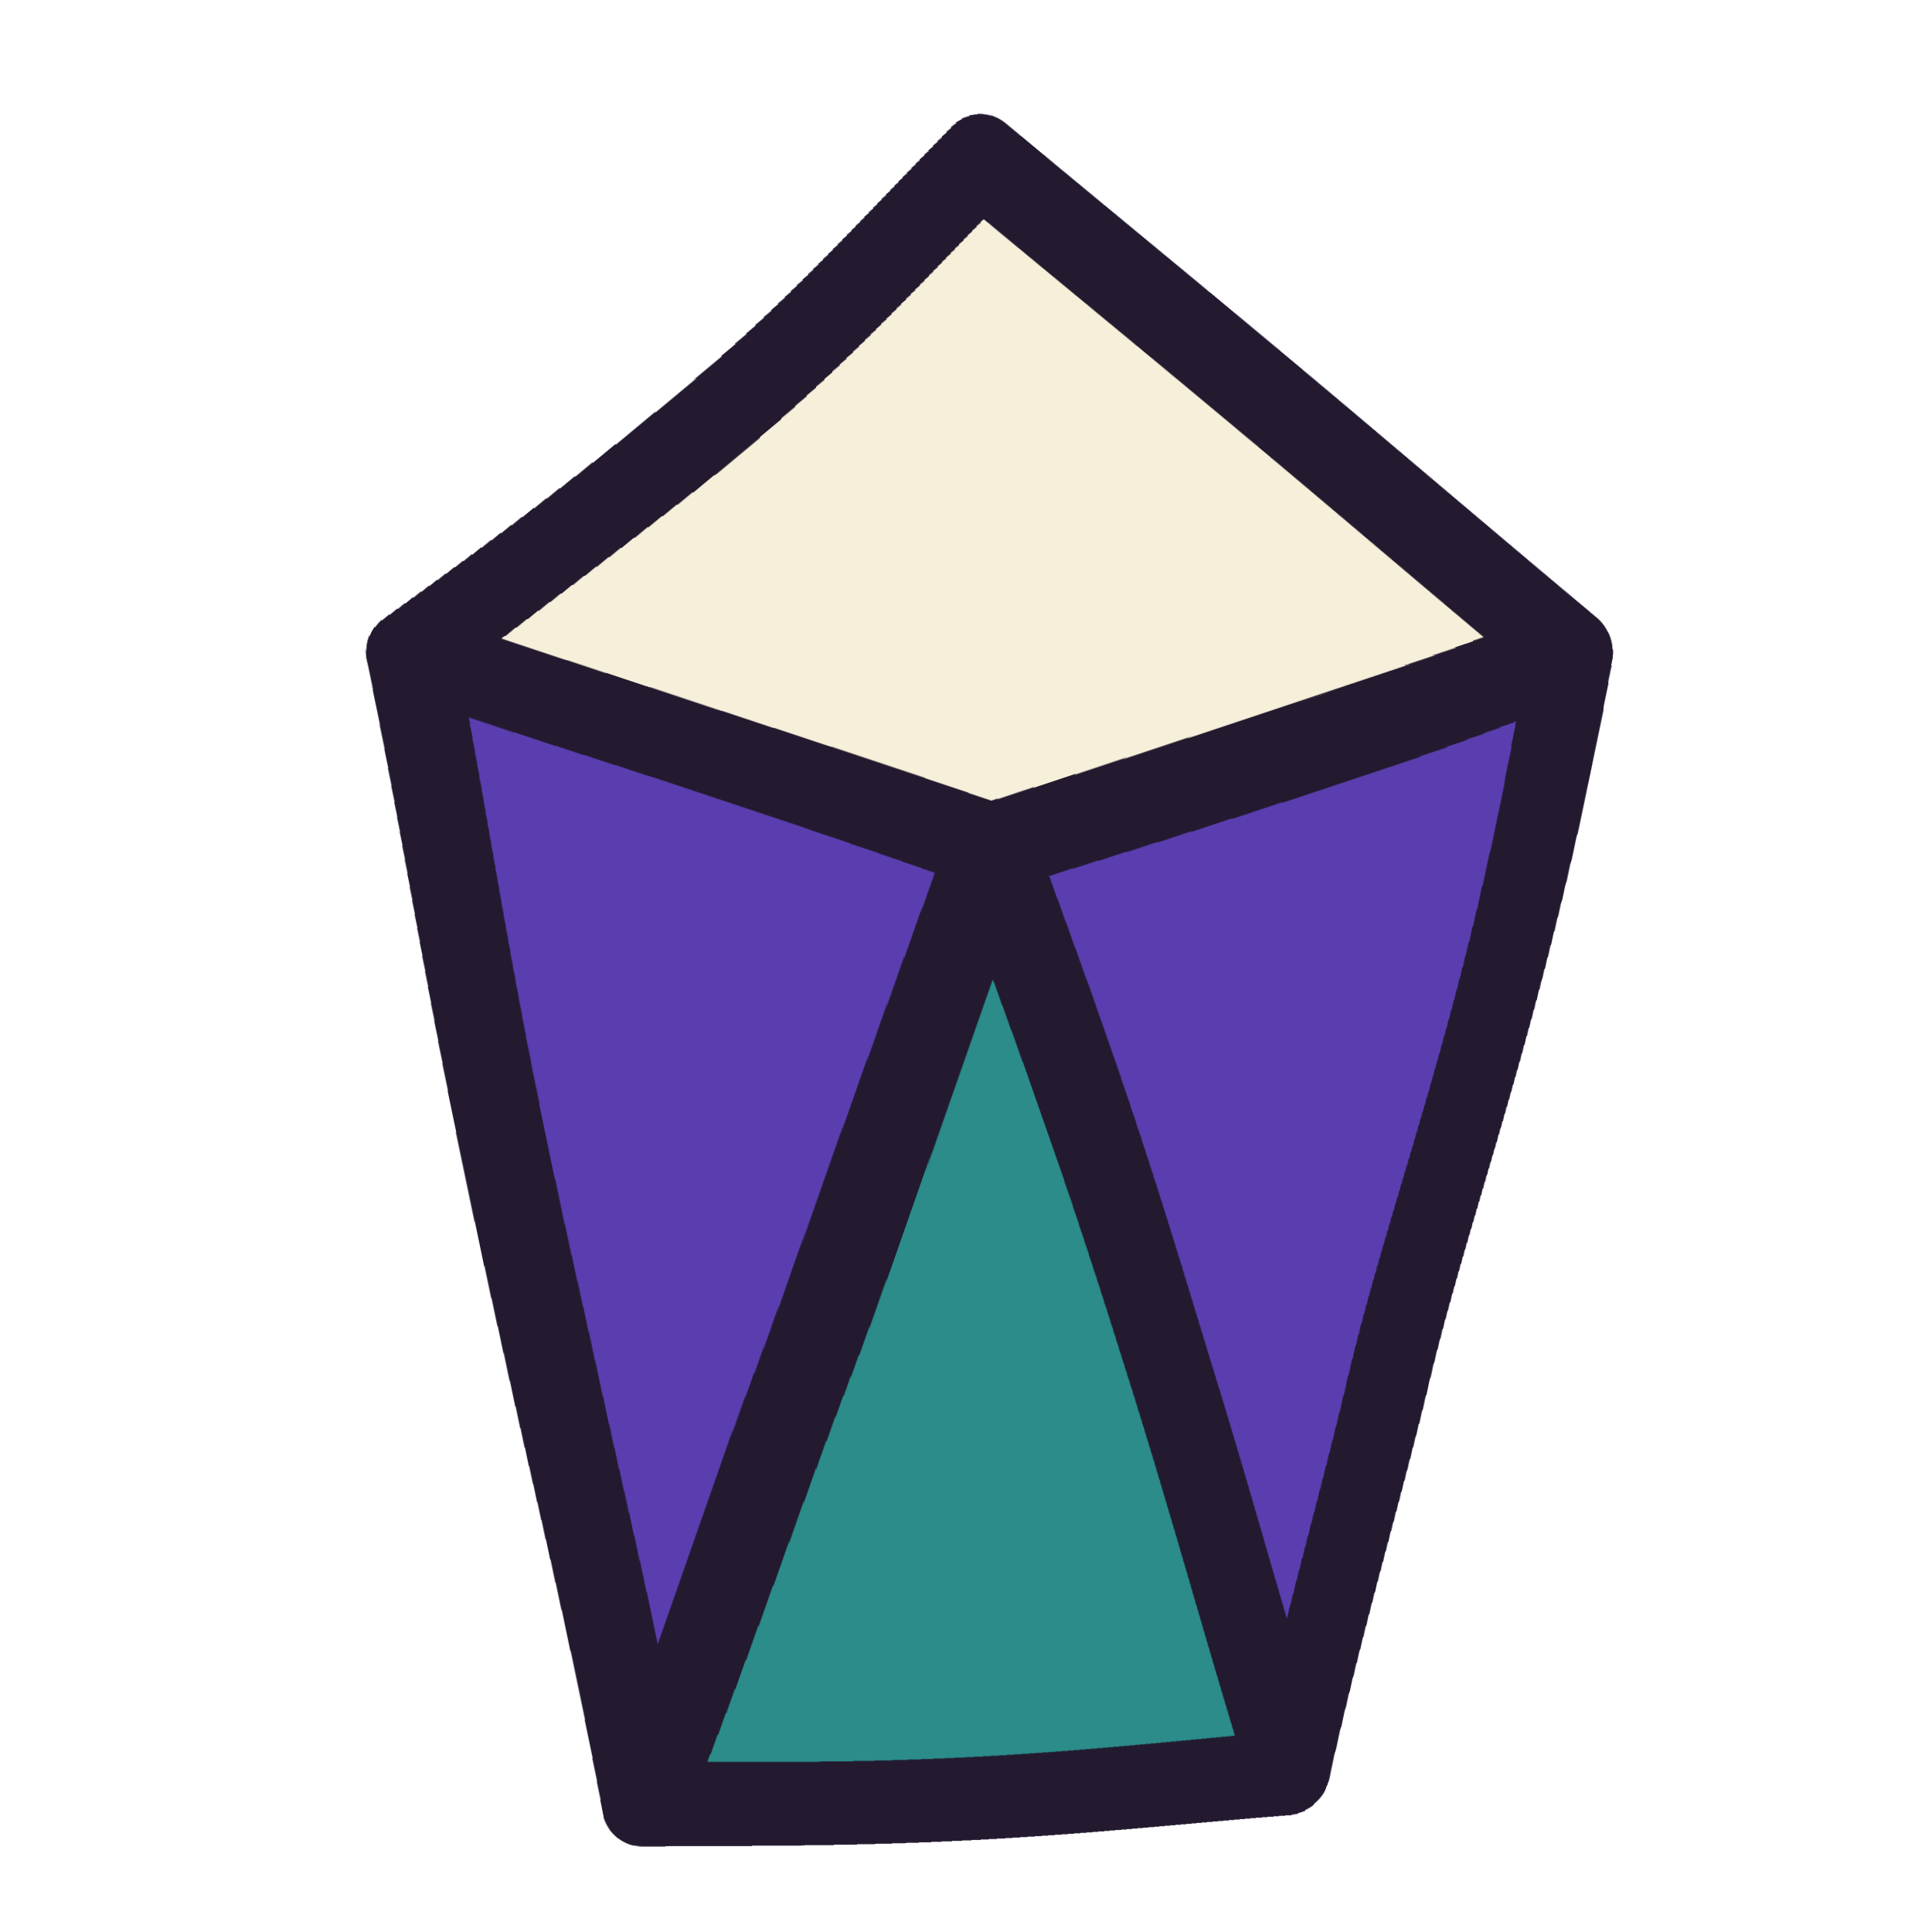
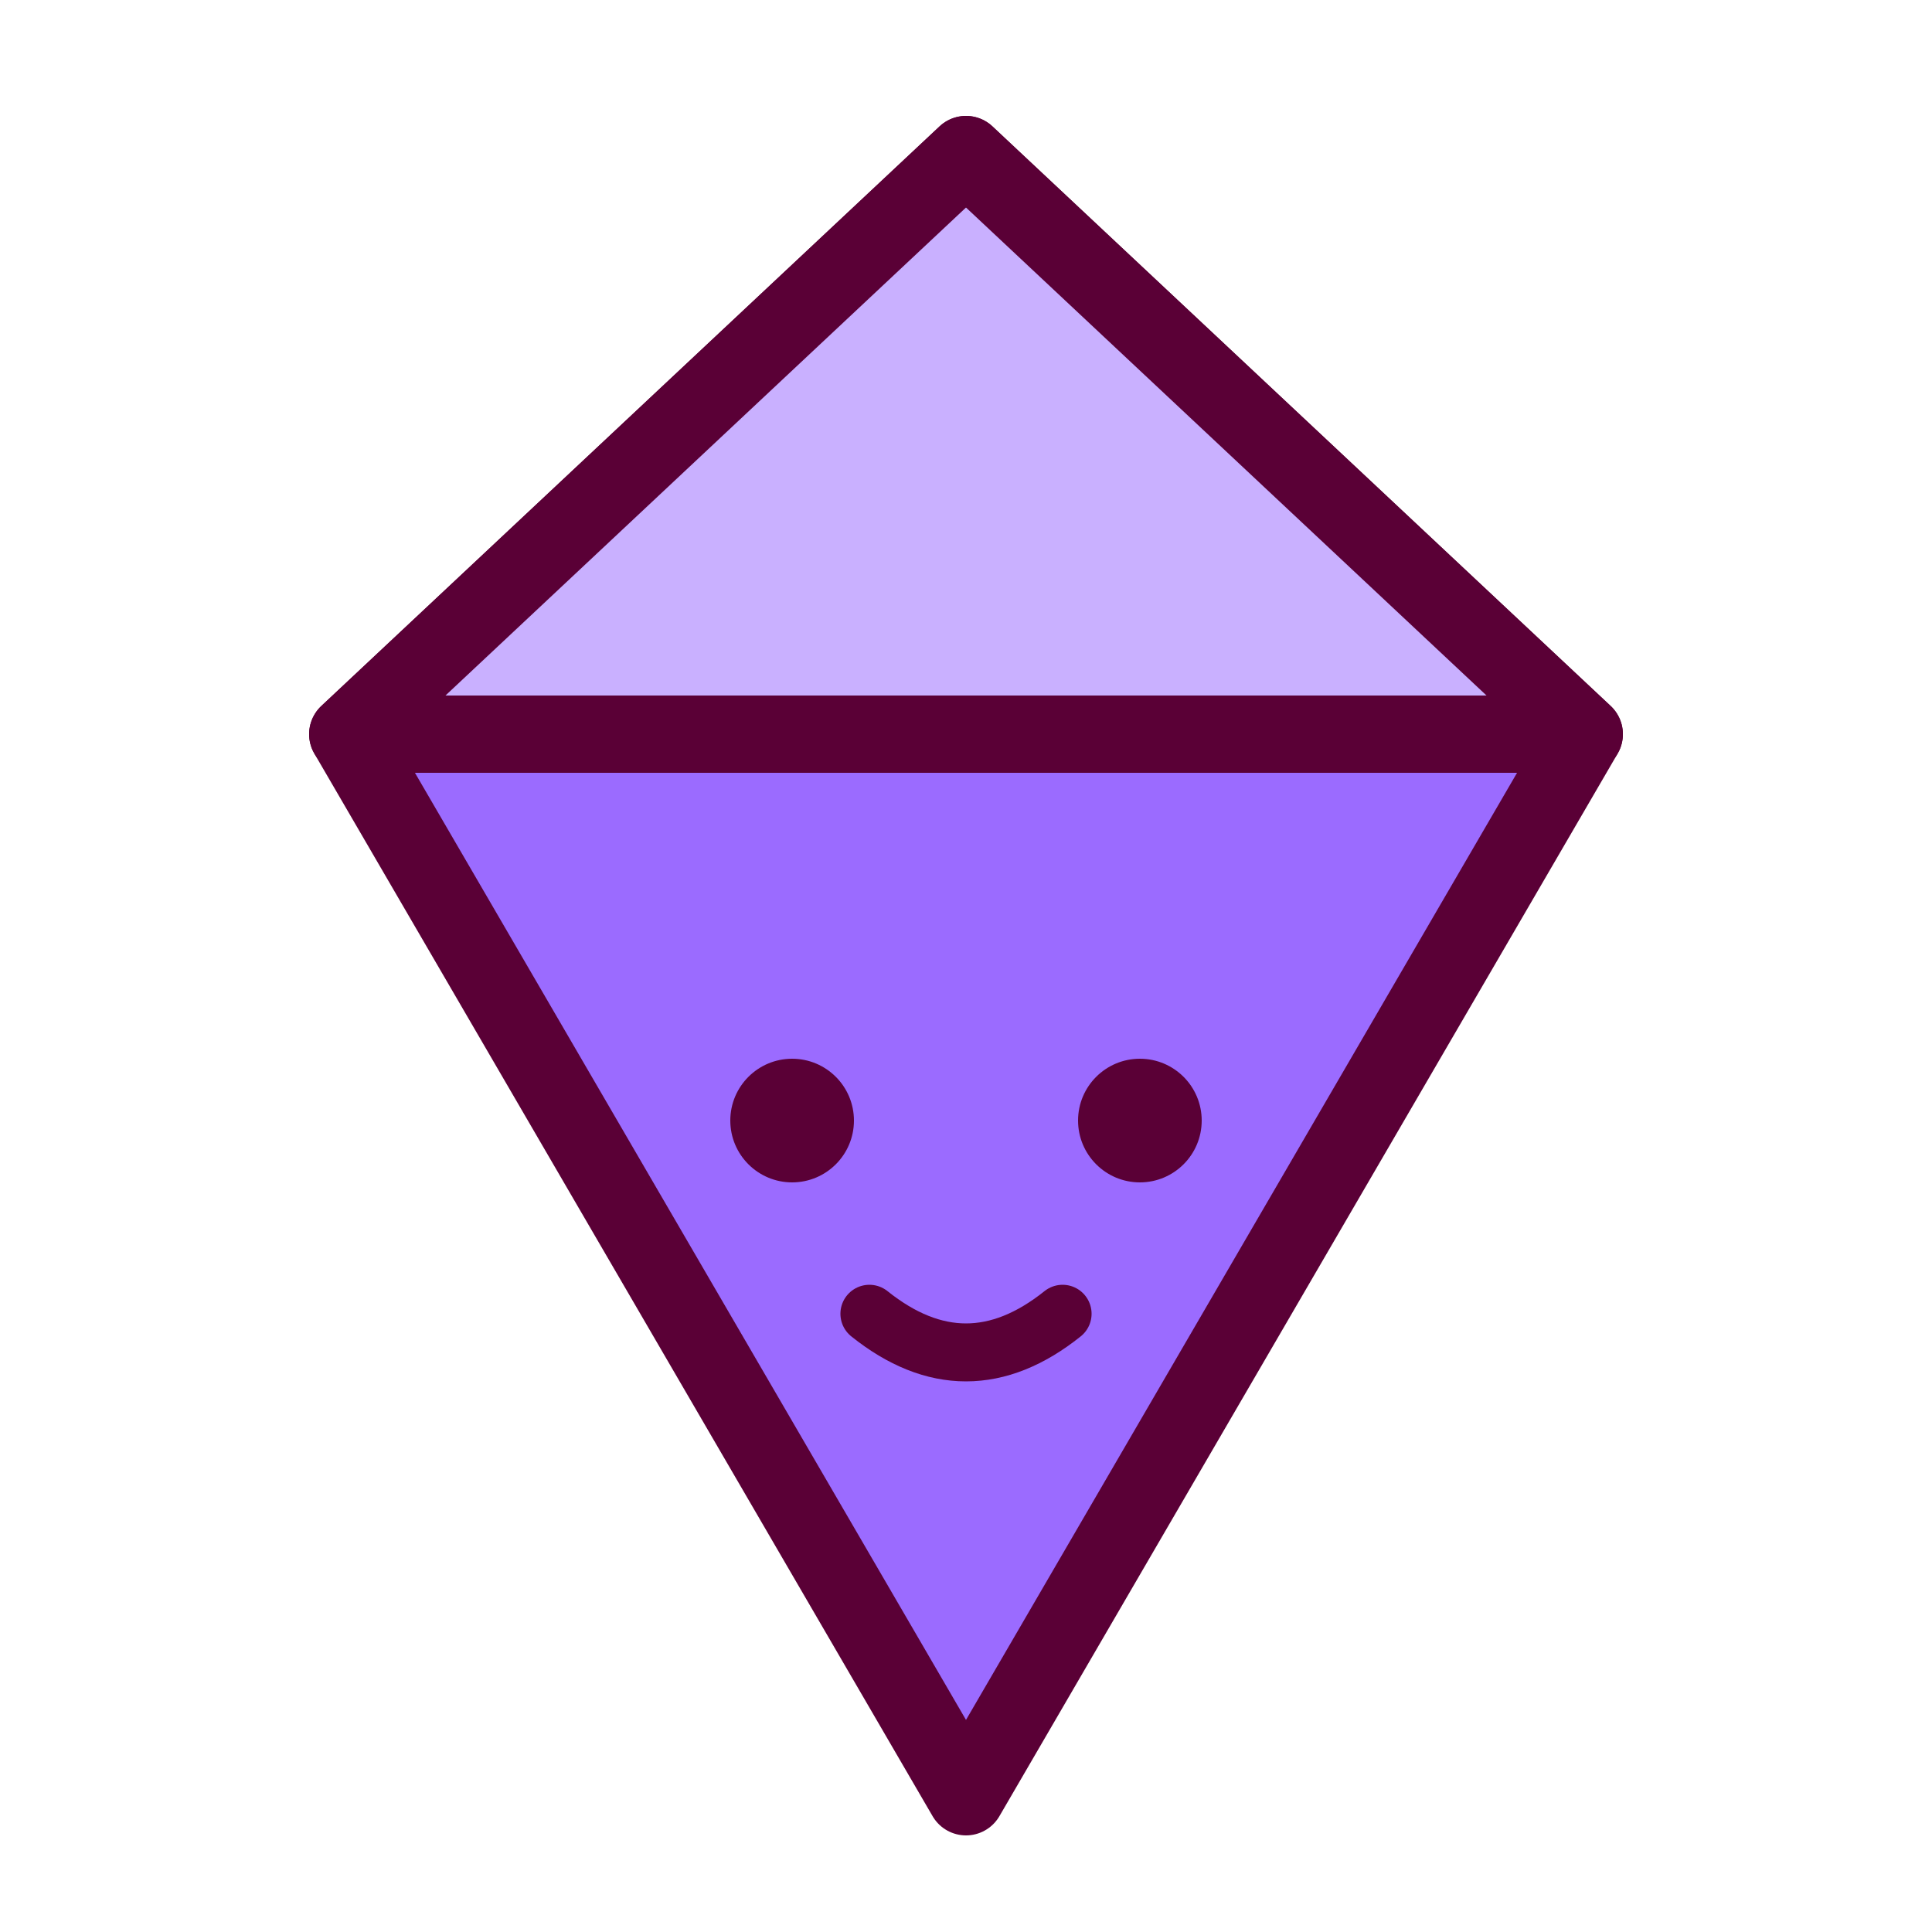
- <svg xmlns="http://www.w3.org/2000/svg" viewBox="0 0 40 40">
-   <defs>
-     <filter id="r" x="-8%" y="-8%" width="116%" height="116%">
-       <feTurbulence type="fractalNoise" baseFrequency="0.035" numOctaves="2" seed="4" result="n" />
-       <feDisplacementMap in="SourceGraphic" in2="n" scale="2.5" />
-     </filter>
-     <filter id="g" x="0" y="0" width="100%" height="100%">
-       <feTurbulence type="fractalNoise" baseFrequency="0.8" numOctaves="2" seed="5" result="t" />
-       <feColorMatrix in="t" type="matrix" values="0 0 0 0 .14  0 0 0 0 .1  0 0 0 0 .19  0 0 0 1.4 -.5" />
-     </filter>
-   </defs>
-   <g filter="url(#r)">
-     <path d="M20 3L32 13L27 37L13 37L8 13Z" fill="#5a3eaf" stroke="#231a30" stroke-width="1.8" stroke-linejoin="round" />
-     <path d="M20 3L32 13L20 17L8 13Z" fill="#f6efd9" stroke="#231a30" stroke-width="1.8" stroke-linejoin="round" />
-     <path d="M20 17L27 37L13 37Z" fill="#2b8c8a" stroke="#231a30" stroke-width="1.8" stroke-linejoin="round" />
-   </g>
+ <svg xmlns="http://www.w3.org/2000/svg" viewBox="0 0 100 100">
+   <path d="M50 8L82 38L50 93L18 38Z" fill="#9b6bff" stroke="#5a0036" stroke-width="4" stroke-linejoin="round" stroke-linecap="round" />
+   <path d="M50 8L82 38L18 38Z" fill="#c9b0ff" stroke="#5a0036" stroke-width="4" stroke-linejoin="round" stroke-linecap="round" />
+   <circle cx="41" cy="58" r="3.2" fill="#5a0036" />
+   <circle cx="59" cy="58" r="3.2" fill="#5a0036" />
+   <path d="M45 68Q50 72 55 68" fill="none" stroke="#5a0036" stroke-width="3" stroke-linecap="round" />
</svg>
